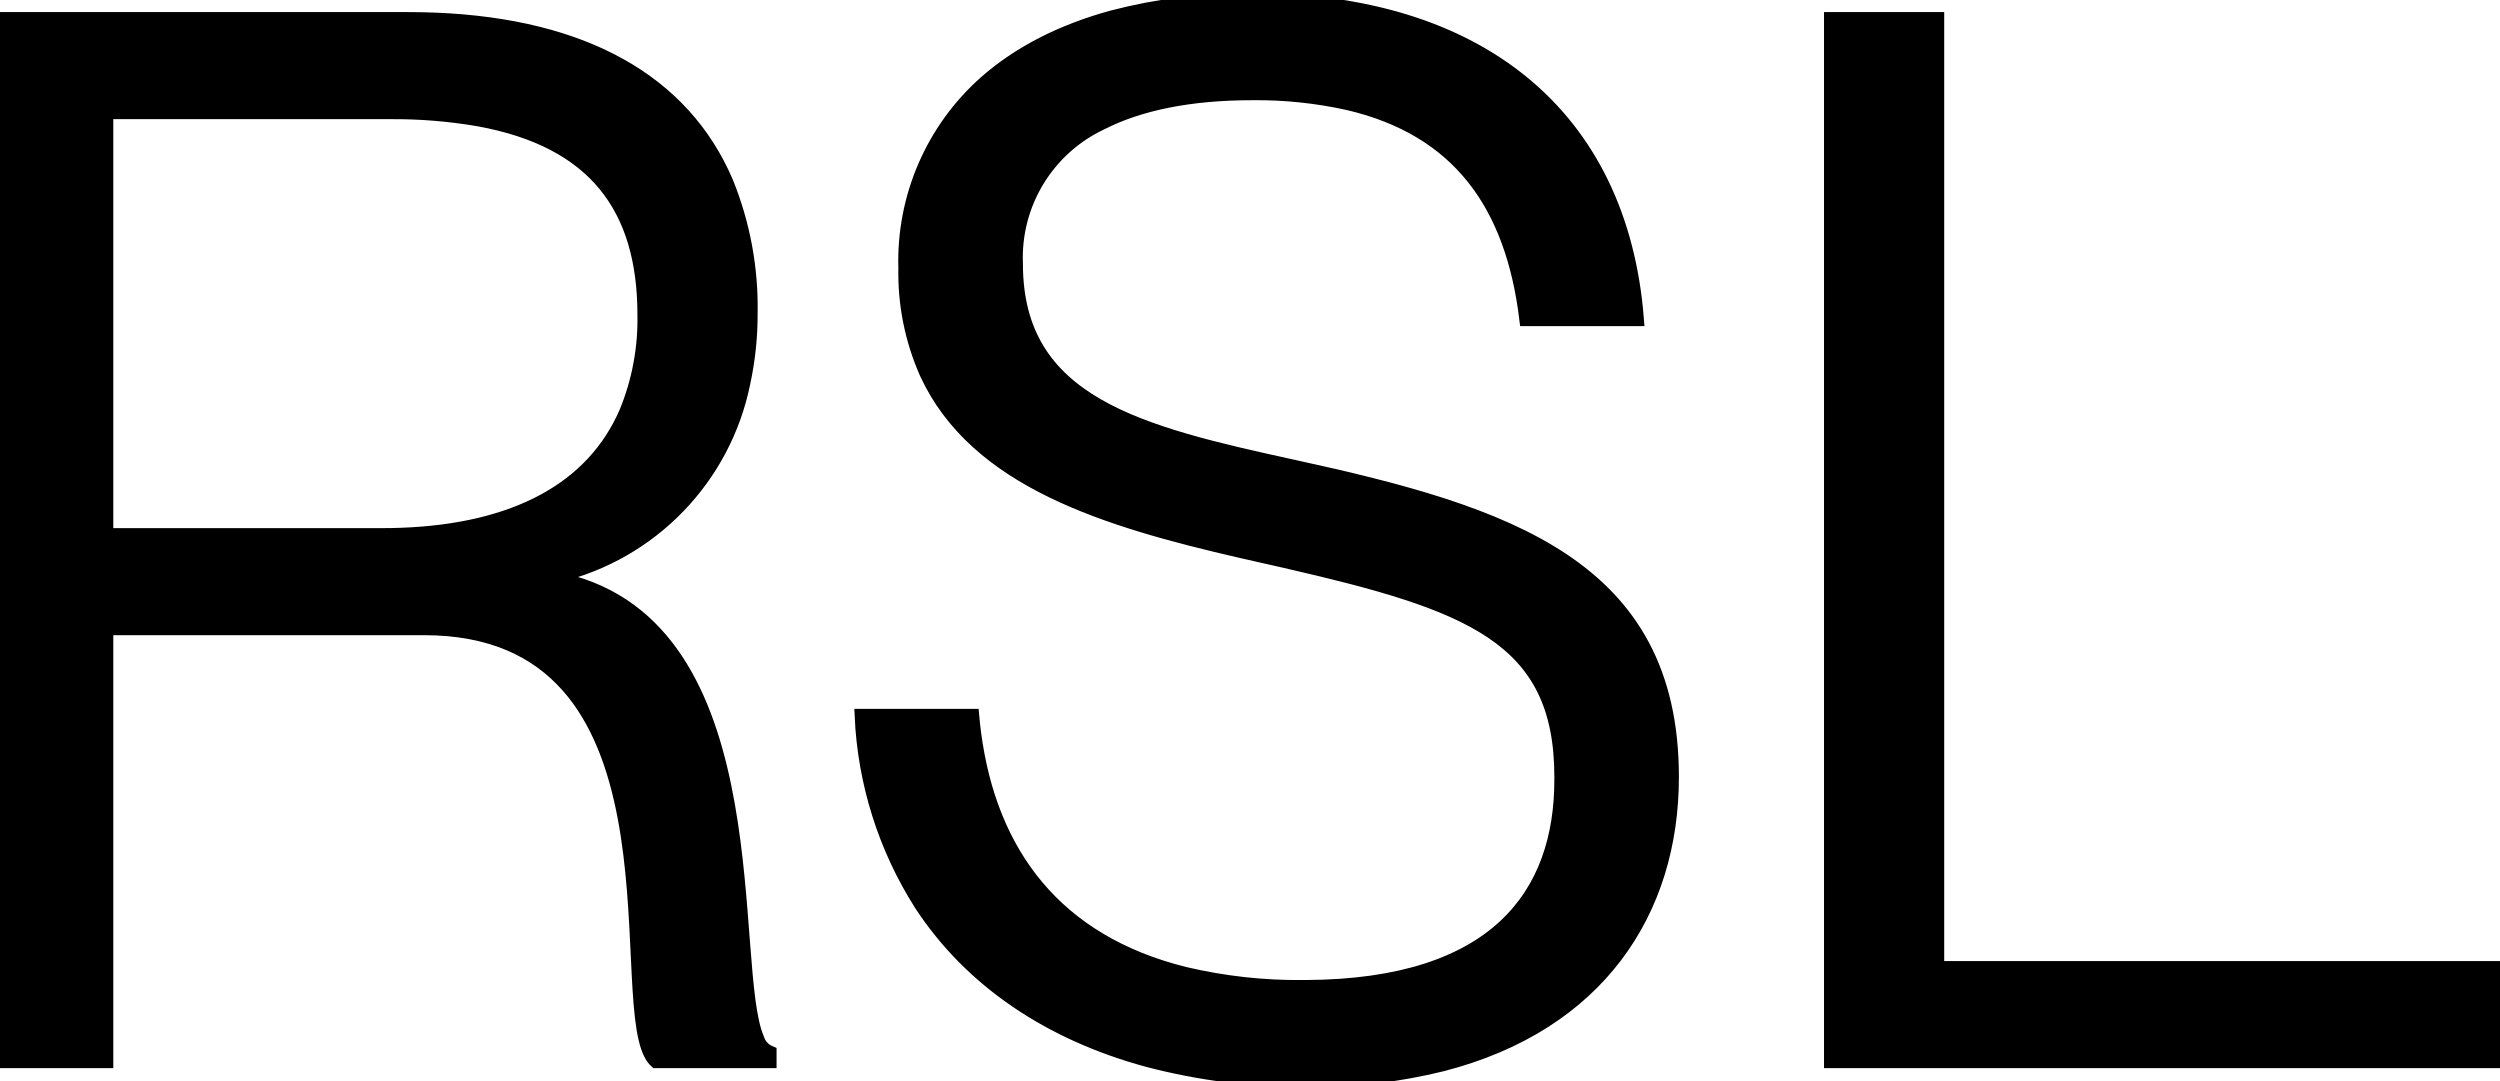
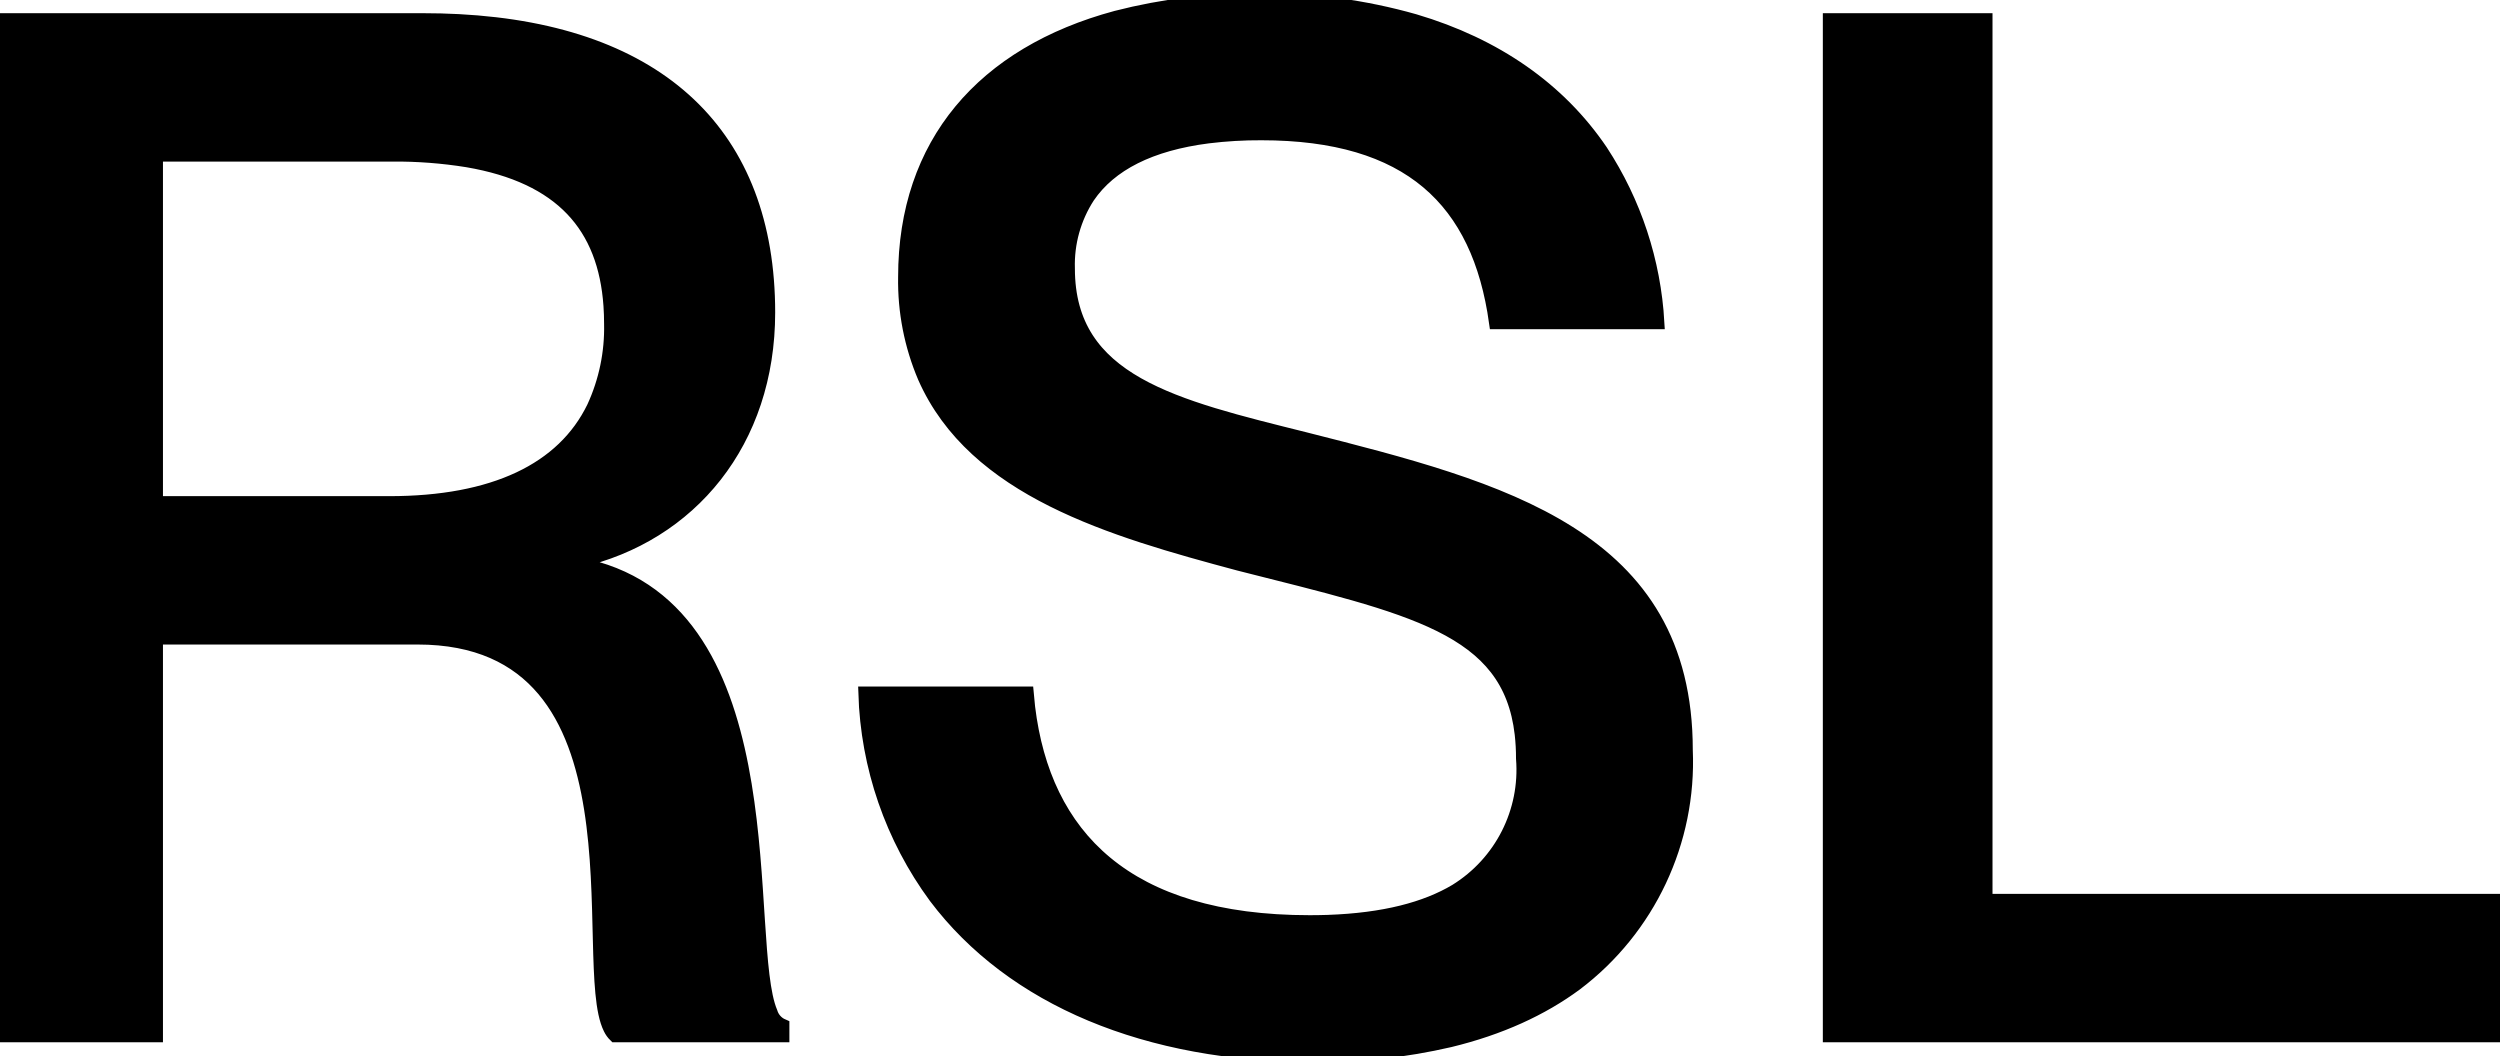
- <svg xmlns="http://www.w3.org/2000/svg" width="171.5" height="74.104" viewBox="0 0 171.5 74.104">
+ <svg xmlns="http://www.w3.org/2000/svg" width="176" height="74.304" viewBox="0 0 176 74.304">
  <g id="svgGroup" stroke-linecap="round" fill-rule="evenodd" font-size="9pt" stroke="#000" stroke-width="0.25mm" fill="#000" style="stroke:#000;stroke-width:0.25mm;fill:#000">
-     <path d="M 104.7 21.902 L 112.3 21.902 C 111.2 7.902 101.4 0.002 85.9 0.002 A 36.514 36.514 0 0 0 76.289 1.187 C 72.811 2.139 69.893 3.644 67.625 5.637 A 16.381 16.381 0 0 0 62.1 18.402 A 16.976 16.976 0 0 0 63.544 25.587 C 66.952 33.001 75.902 35.679 85.1 37.802 A 616.119 616.119 0 0 1 88.172 38.498 C 100.739 41.387 107.101 43.635 107.101 53.291 A 22.353 22.353 0 0 1 107.1 53.502 C 107.1 61.358 102.65 67.632 89.618 67.701 A 41.111 41.111 0 0 1 89.4 67.702 A 33.844 33.844 0 0 1 81.304 66.806 C 72.41 64.613 67.923 58.547 66.835 50.319 A 29.393 29.393 0 0 1 66.7 49.102 L 59.1 49.102 A 26.26 26.26 0 0 0 63.176 62.034 C 66.611 67.285 72.016 70.906 78.75 72.731 A 41.897 41.897 0 0 0 89.7 74.102 A 37.014 37.014 0 0 0 98.954 73.02 C 109.62 70.265 114.7 62.546 114.7 53.302 C 114.7 38.802 103.4 35.202 88.7 32.002 C 78.2 29.702 69.7 27.702 69.7 18.102 A 10.196 10.196 0 0 1 75.54 8.45 C 78.161 7.112 81.634 6.402 85.9 6.402 A 28.973 28.973 0 0 1 92.476 7.084 C 100.057 8.854 103.744 14.013 104.7 21.902 Z M 7.3 72.802 L 7.3 43.102 L 29.1 43.102 C 47.458 43.102 42.166 67.768 44.658 72.348 A 1.711 1.711 0 0 0 45 72.802 L 52.8 72.802 L 52.8 72.202 A 1.504 1.504 0 0 1 51.958 71.266 C 49.802 66.294 52.96 43.868 39.287 39.965 A 14.068 14.068 0 0 0 38.2 39.702 L 38.2 39.502 A 17.101 17.101 0 0 0 51.008 26.225 A 22.108 22.108 0 0 0 51.5 21.502 A 22.739 22.739 0 0 0 49.82 12.469 C 46.863 5.591 40.064 1.757 29.894 1.34 A 46.22 46.22 0 0 0 28 1.302 L 0 1.302 L 0 72.802 L 7.3 72.802 Z M 171.5 72.802 L 171.5 66.402 L 132.9 66.402 L 132.9 1.302 L 125.6 1.302 L 125.6 72.802 L 171.5 72.802 Z M 7.3 36.702 L 7.3 7.702 L 26.7 7.702 A 34.417 34.417 0 0 1 32.868 8.202 C 40.763 9.648 44.2 14.204 44.2 21.602 A 16.716 16.716 0 0 1 42.953 28.268 C 40.665 33.571 35.305 36.398 27.51 36.679 A 36.409 36.409 0 0 1 26.2 36.702 L 7.3 36.702 Z" vector-effect="non-scaling-stroke" />
+     <path d="M 105.3 22.702 L 116.7 22.702 A 24.564 24.564 0 0 0 112.723 10.635 C 109.766 6.264 105.288 3.149 99.59 1.462 A 38.381 38.381 0 0 0 88.7 0.002 A 38.973 38.973 0 0 0 78.586 1.226 C 69.213 3.752 63.7 10.105 63.7 19.502 A 17.258 17.258 0 0 0 65.079 26.561 C 68.595 34.524 78.249 37.305 87.2 39.702 A 626.966 626.966 0 0 0 87.247 39.714 C 99.346 42.784 106.235 44.129 107.106 51.674 A 15.084 15.084 0 0 1 107.2 53.402 A 10 10 0 0 1 102.489 62.702 C 100.379 63.961 97.448 64.744 93.477 64.881 A 37.136 37.136 0 0 1 92.2 64.902 C 79.267 64.902 73.506 58.847 72.401 49.793 A 26.032 26.032 0 0 1 72.3 48.802 L 60.9 48.802 A 25.5 25.5 0 0 0 65.849 63.149 C 71.269 70.338 80.746 74.302 92.5 74.302 A 40.653 40.653 0 0 0 102.065 73.255 C 105.6 72.398 108.551 71.042 110.936 69.28 A 19.606 19.606 0 0 0 118.7 52.802 C 118.7 37.702 105.7 34.402 91.9 30.902 C 82.7 28.602 75.2 26.902 75.2 18.902 A 8.781 8.781 0 0 1 76.609 13.85 C 78.161 11.57 80.987 10.141 85.058 9.622 A 29.702 29.702 0 0 1 88.8 9.402 C 99.2 9.402 104.1 14.102 105.3 22.702 Z M 11 72.902 L 11 44.902 L 29.4 44.902 C 46.147 44.902 40.64 67.796 42.94 72.396 A 1.769 1.769 0 0 0 43.3 72.902 L 55.1 72.902 L 55.1 72.202 A 1.477 1.477 0 0 1 54.269 71.267 C 52.175 66.303 55.598 43.913 41.999 40.008 A 14.044 14.044 0 0 0 40.7 39.702 L 40.7 39.502 C 48.6 37.702 54.1 31.102 54.1 22.002 C 54.1 9.512 46.49 2.215 32.285 1.466 A 47.232 47.232 0 0 0 29.8 1.402 L 0 1.402 L 0 72.902 L 11 72.902 Z M 176 72.902 L 176 63.402 L 139.8 63.402 L 139.8 1.402 L 128.8 1.402 L 128.8 72.902 L 176 72.902 Z M 11 35.402 L 11 10.902 L 27.6 10.902 A 31.631 31.631 0 0 1 32.903 11.305 C 39.541 12.44 42.567 15.946 42.956 21.515 A 18.442 18.442 0 0 1 43 22.802 A 13.335 13.335 0 0 1 41.785 28.664 C 39.648 33.079 34.738 35.402 27.4 35.402 L 11 35.402 Z" vector-effect="non-scaling-stroke" />
  </g>
</svg>
